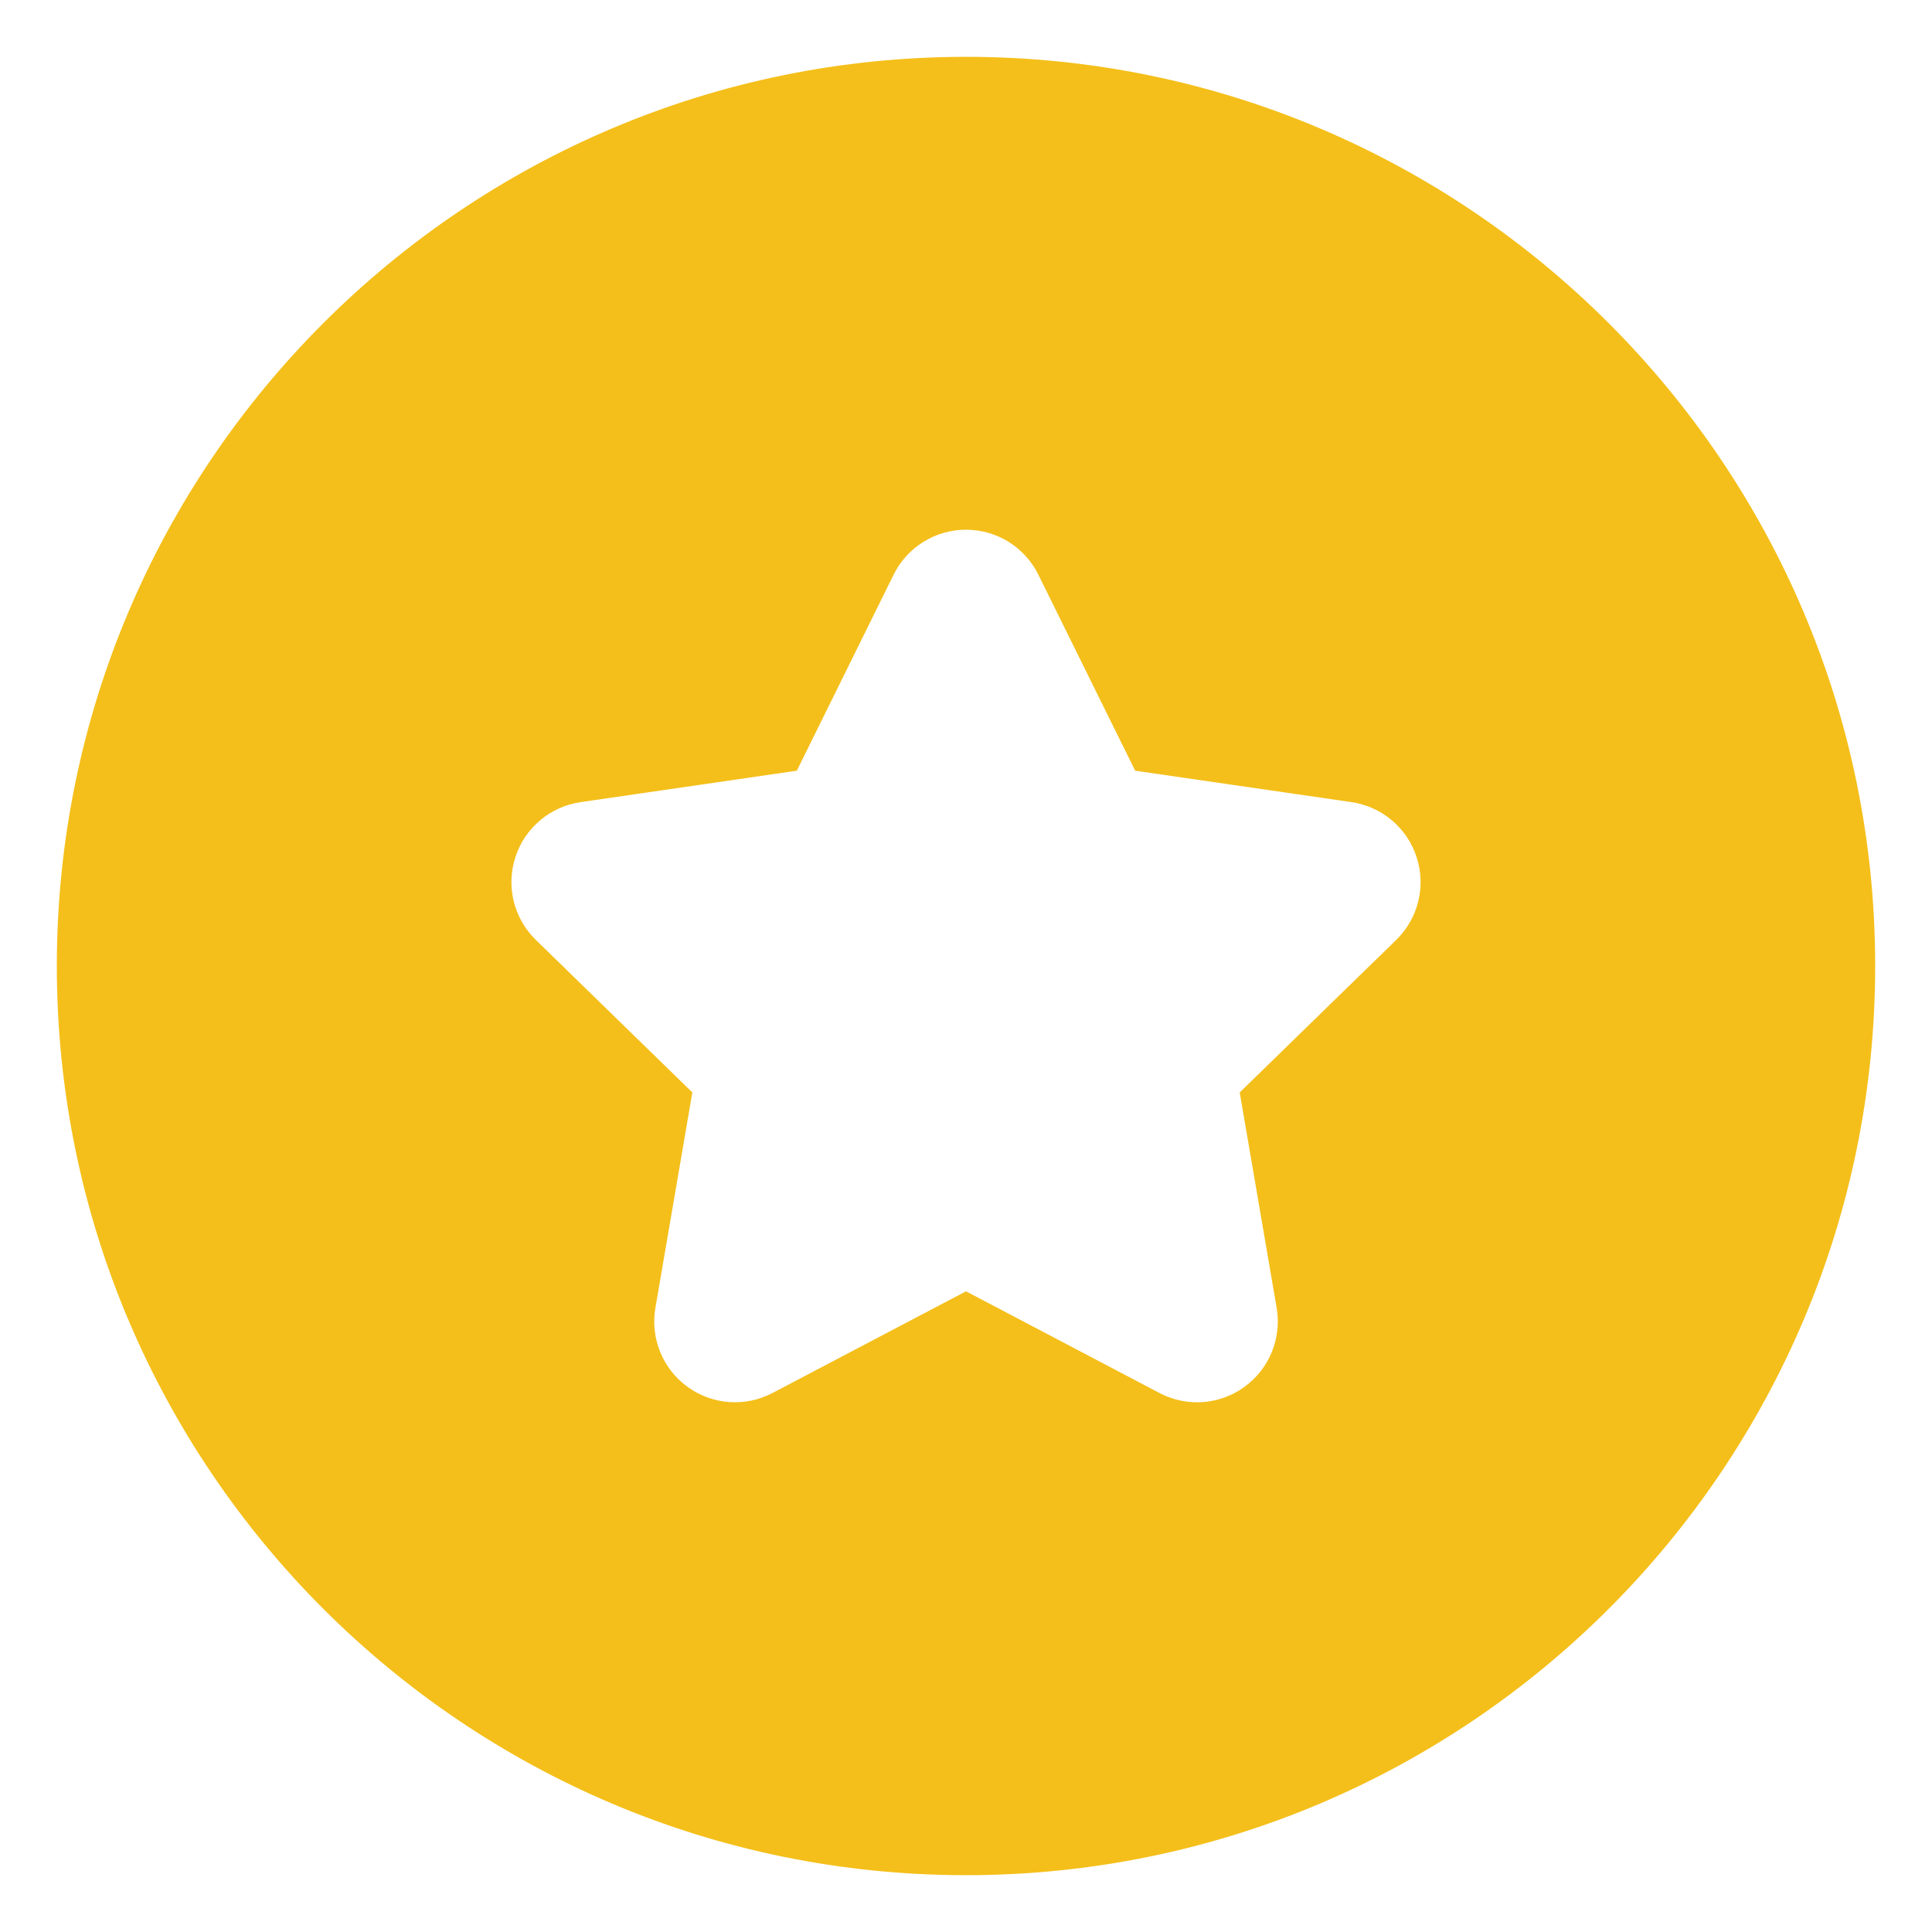
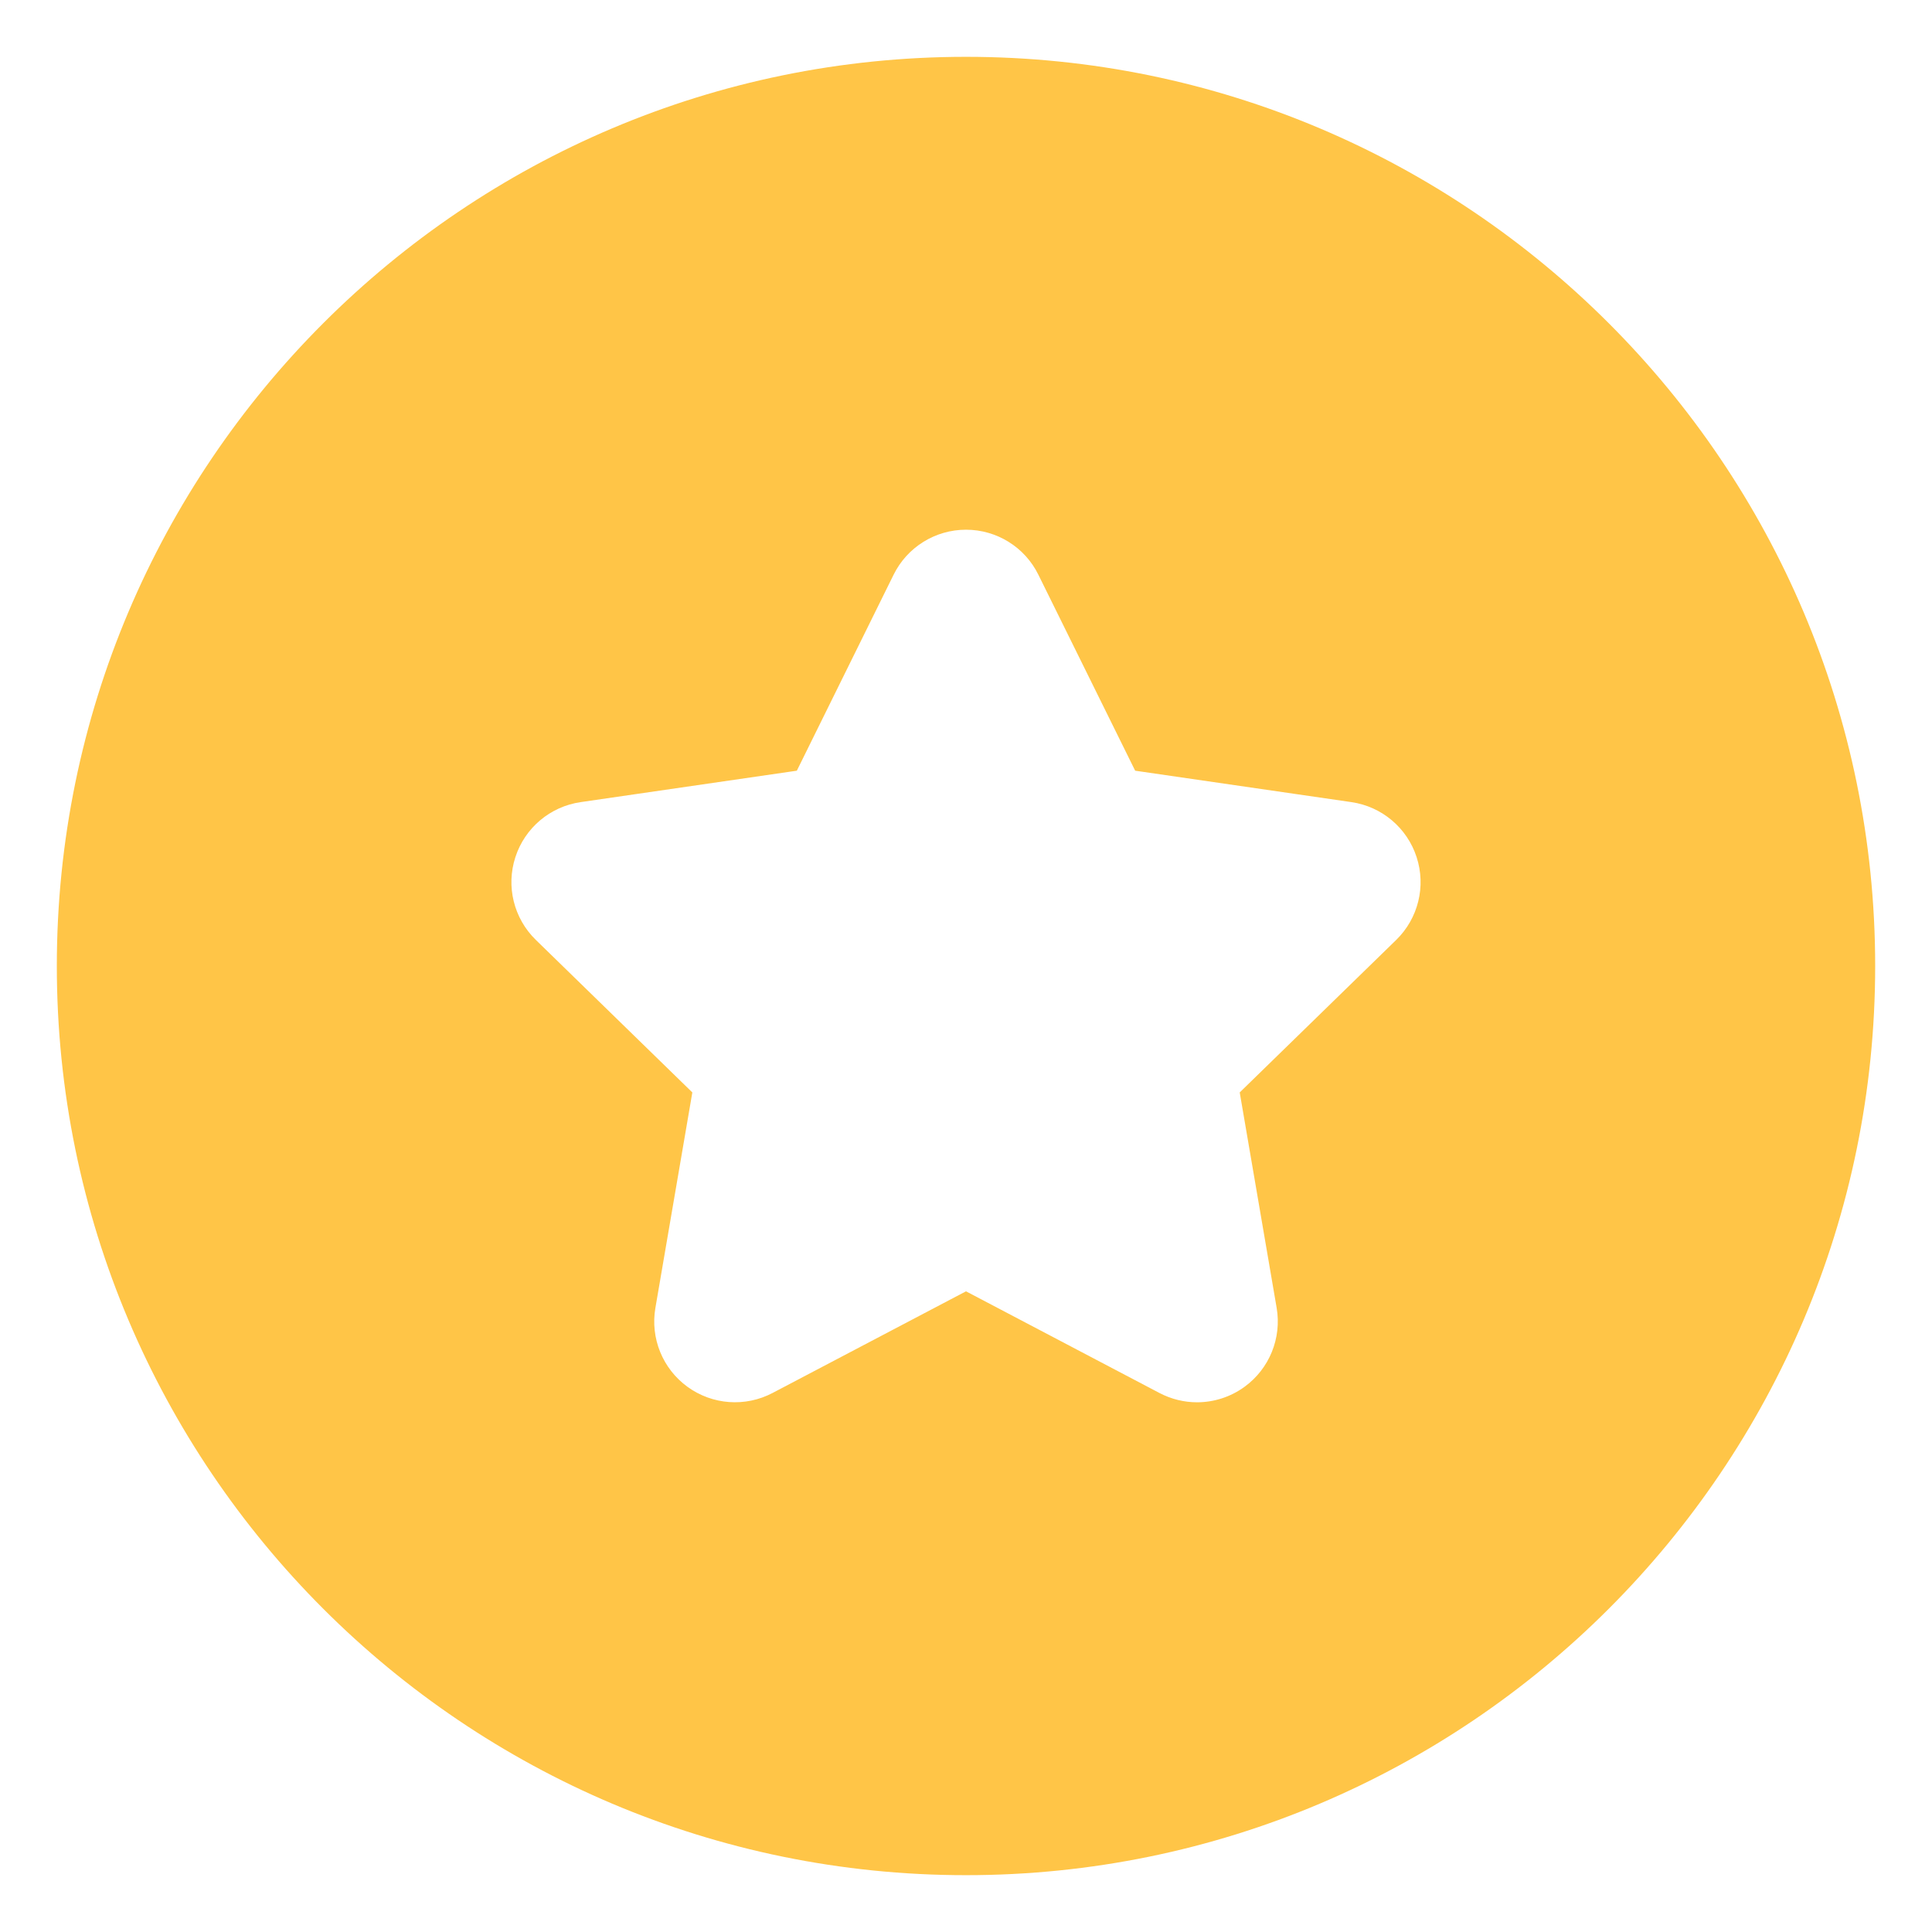
<svg xmlns="http://www.w3.org/2000/svg" width="100%" height="100%" viewBox="0 0 34 34" version="1.1" xml:space="preserve" style="fill-rule:evenodd;clip-rule:evenodd;stroke-linejoin:round;stroke-miterlimit:2;">
-   <path d="M17,1C25.831,1 33,8.169 33,17C33,25.831 25.831,33 17,33C8.169,33 1,25.831 1,17C1,8.169 8.169,1 17,1ZM24.93,15.084C24.763,14.569 24.318,14.194 23.783,14.116L19.977,13.563L18.274,10.115C18.036,9.629 17.541,9.322 17,9.322C16.459,9.322 15.965,9.629 15.726,10.114L14.023,13.563L10.218,14.116C9.682,14.194 9.237,14.569 9.07,15.084C8.902,15.599 9.042,16.163 9.43,16.541L12.184,19.225L11.534,23.016C11.442,23.549 11.661,24.088 12.099,24.406C12.537,24.724 13.117,24.766 13.596,24.514L17,22.725L20.404,24.514C20.612,24.623 20.839,24.678 21.065,24.678C21.36,24.678 21.654,24.586 21.901,24.406C22.339,24.088 22.558,23.549 22.467,23.016L21.817,19.225L24.571,16.541C24.958,16.163 25.098,15.599 24.93,15.084Z" style="fill:rgb(244,191,26);" />
+   <path d="M17,1C25.831,1 33,8.169 33,17C33,25.831 25.831,33 17,33C8.169,33 1,25.831 1,17C1,8.169 8.169,1 17,1ZM24.93,15.084C24.763,14.569 24.318,14.194 23.783,14.116L19.977,13.563L18.274,10.115C18.036,9.629 17.541,9.322 17,9.322C16.459,9.322 15.965,9.629 15.726,10.114L14.023,13.563L10.218,14.116C9.682,14.194 9.237,14.569 9.07,15.084C8.902,15.599 9.042,16.163 9.43,16.541L12.184,19.225L11.534,23.016C11.442,23.549 11.661,24.088 12.099,24.406C12.537,24.724 13.117,24.766 13.596,24.514L17,22.725L20.404,24.514C20.612,24.623 20.839,24.678 21.065,24.678C21.36,24.678 21.654,24.586 21.901,24.406C22.339,24.088 22.558,23.549 22.467,23.016L21.817,19.225L24.571,16.541C24.958,16.163 25.098,15.599 24.93,15.084Z" style="fill:rgb(255,197,71);" />
</svg>
